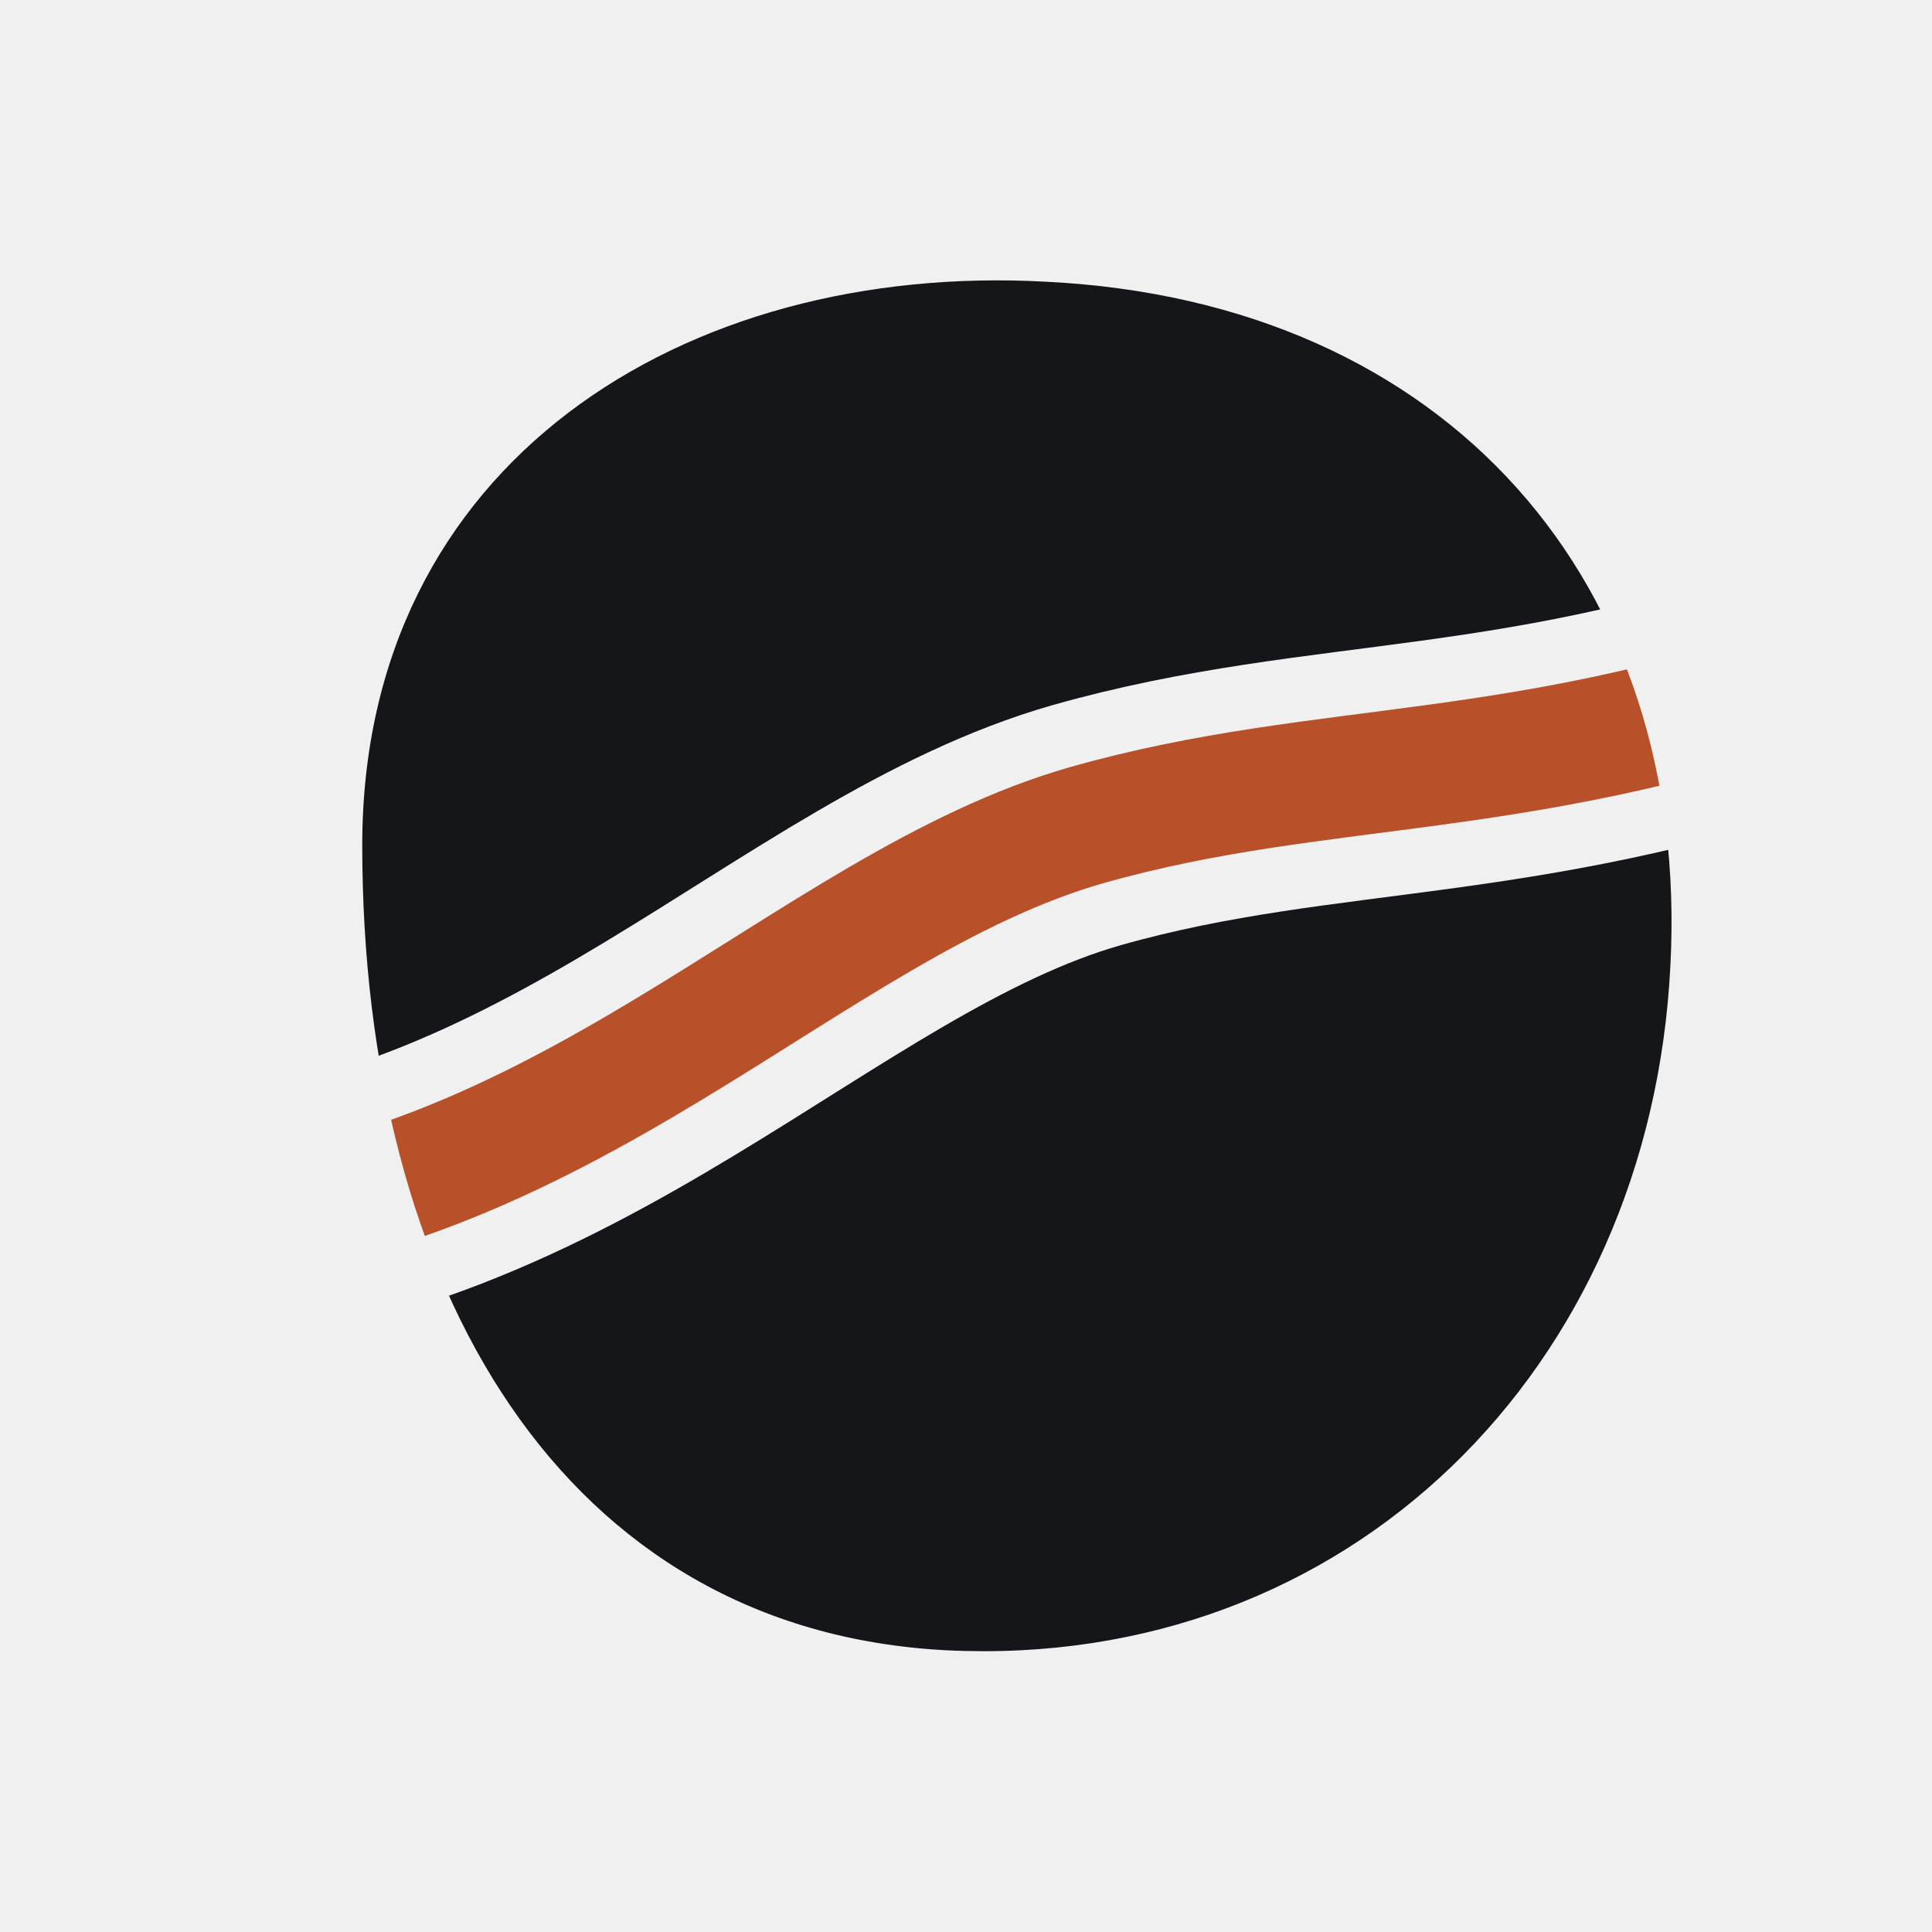
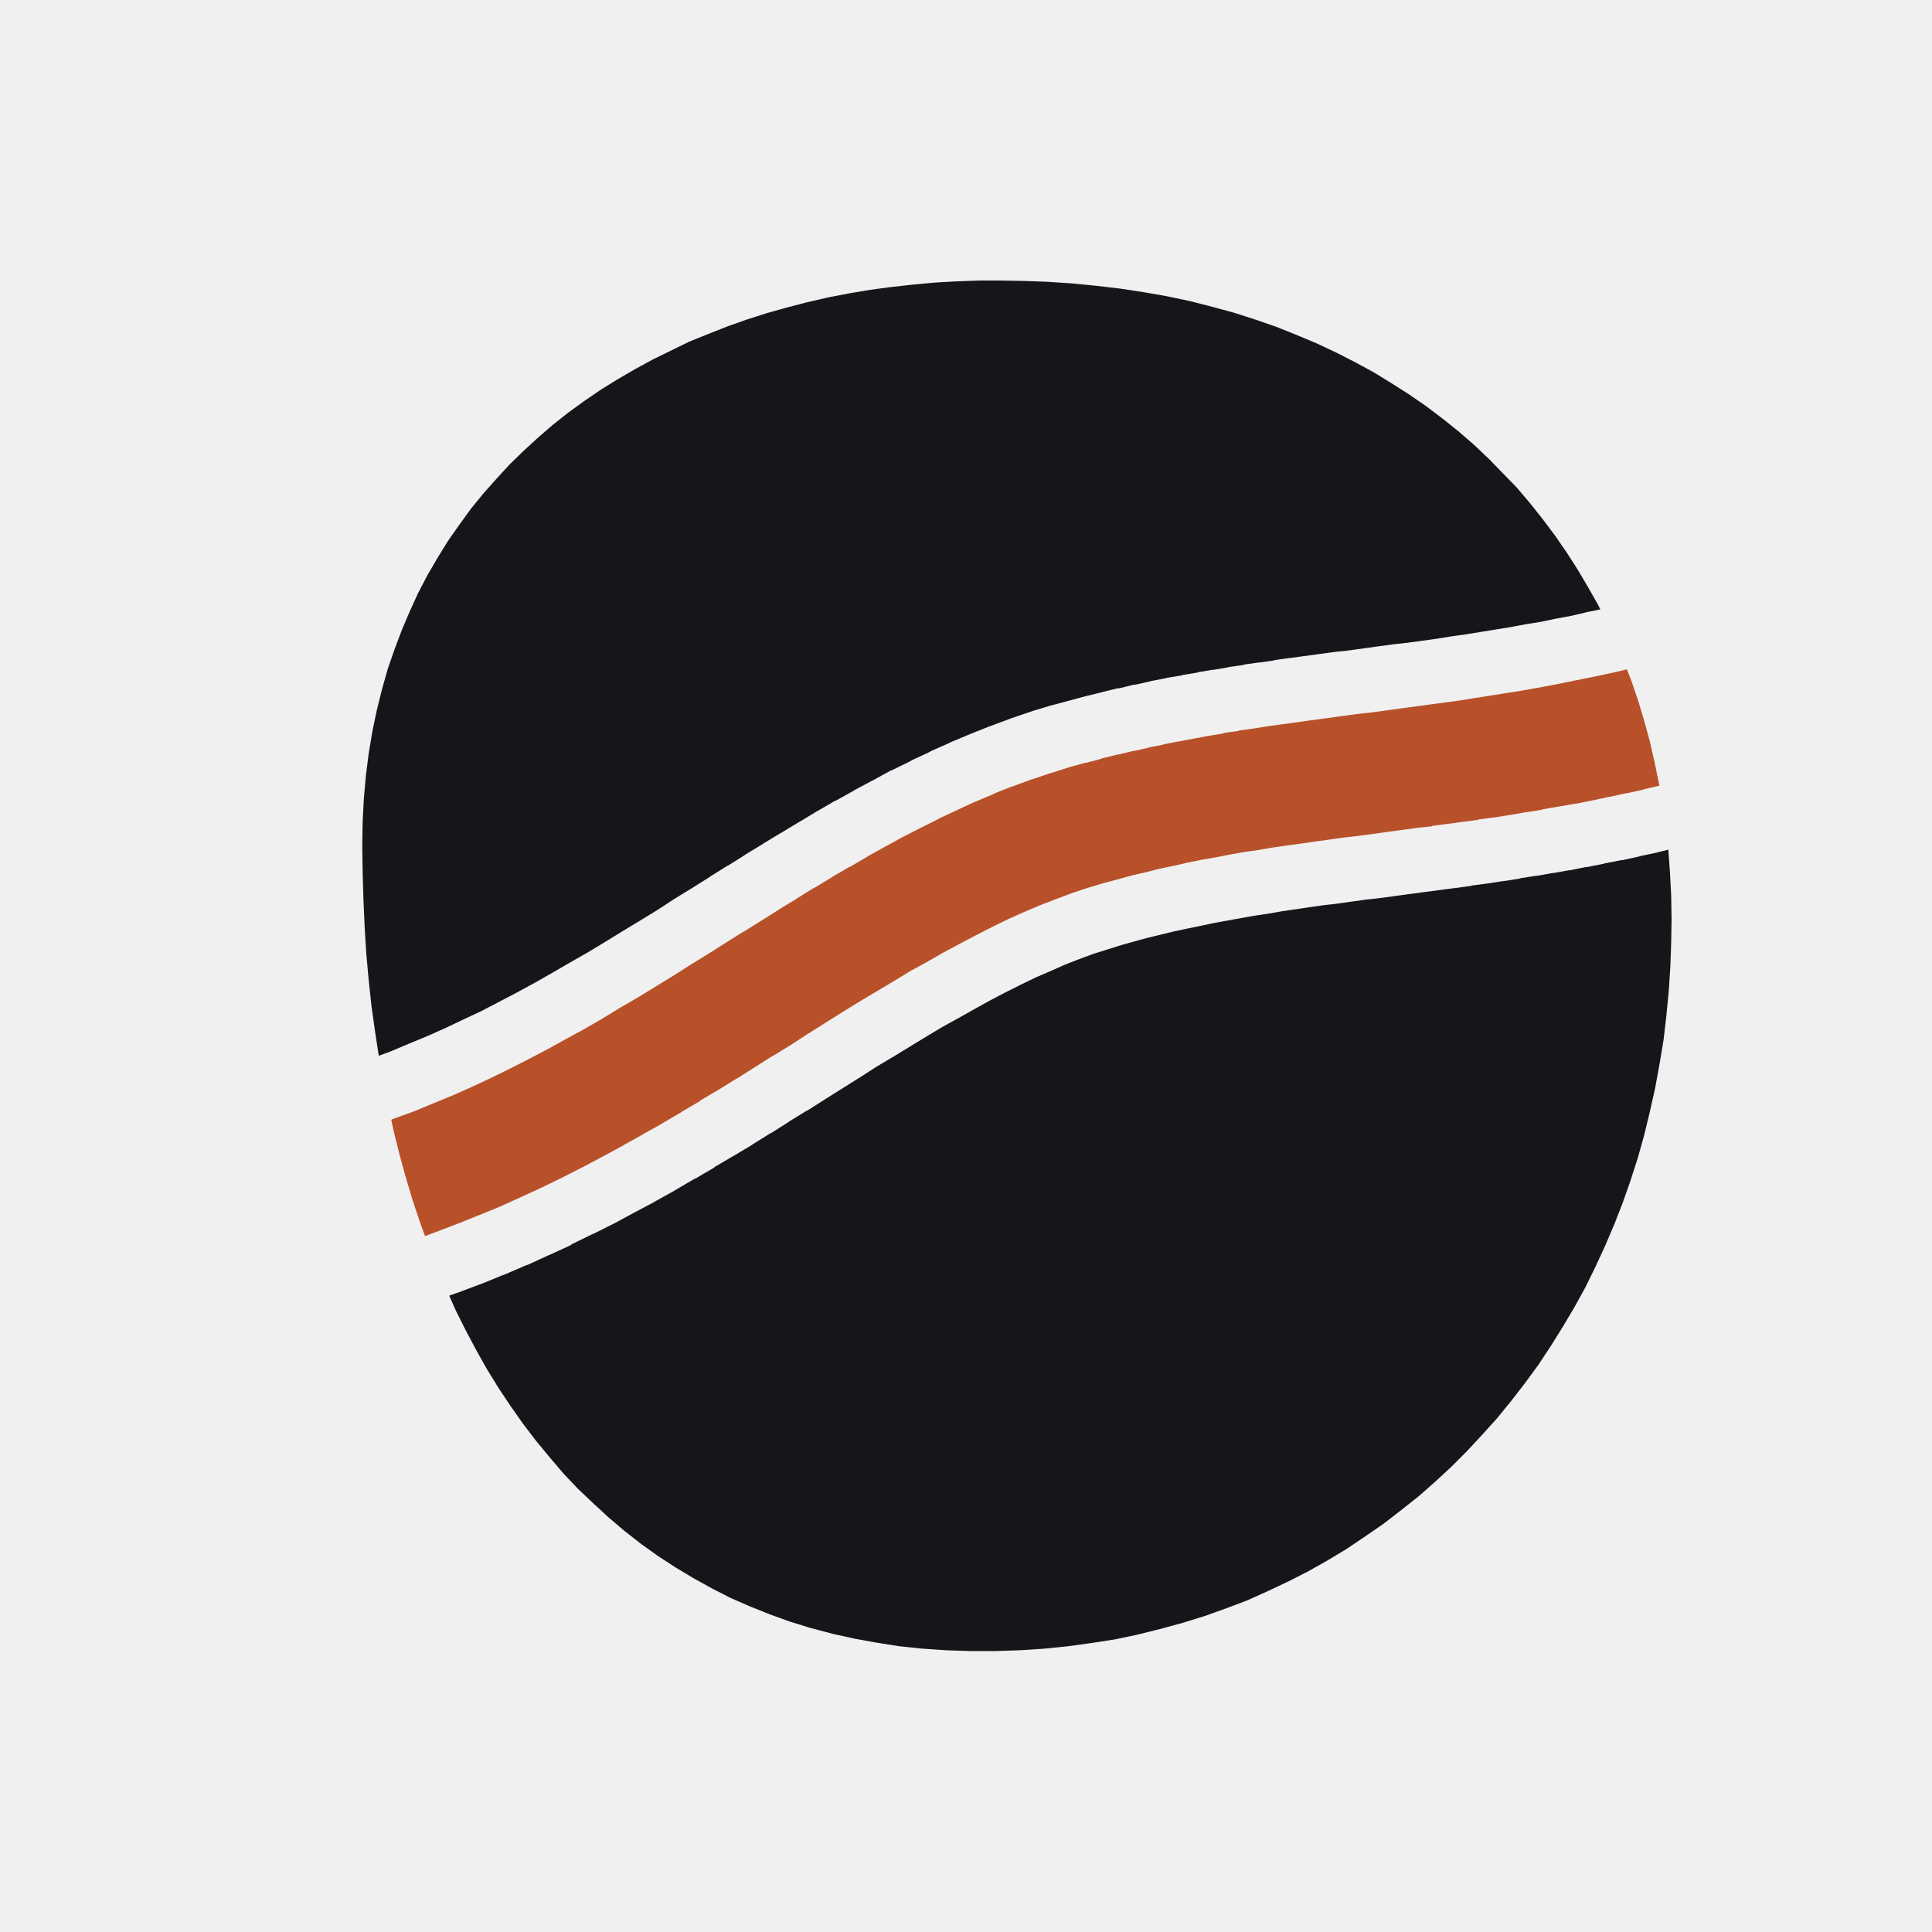
<svg xmlns="http://www.w3.org/2000/svg" viewBox="0 0 48 48">
-   <mask id="pebm" maskUnits="userSpaceOnUse" x="0" y="0" width="48" height="48">
-     <rect width="48" height="48" fill="#fff" />
-     <path d="M4 30.5 C14 30 20 22.5 27 20.5 C33 18.8 38 19.5 46 16.5" stroke="#000" stroke-width="6.2" fill="none" />
-   </mask>
-   <path d="M9 21 C9 11.5 17 6.5 26 7 C36 7.5 42 14.5 41.5 24 C41 34 33.5 41.5 23.5 41 C14 40.5 9 32 9 21 Z" fill="#14161A" mask="url(#pebm)" />
-   <clipPath id="pebc">
-     <path d="M9 21 C9 11.5 17 6.5 26 7 C36 7.5 42 14.5 41.5 24 C41 34 33.5 41.5 23.5 41 C14 40.5 9 32 9 21 Z" />
-   </clipPath>
-   <g clip-path="url(#pebc)">
-     <path d="M4 30.5 C14 30 20 22.5 27 20.5 C33 18.8 38 19.5 46 16.5" stroke="#B8512A" stroke-width="3" fill="none" stroke-linecap="round" />
-   </g>
+   <path d="M9.01 21.68 L9.03 22.36 L9.06 23.03 L9.10 23.69 L9.16 24.35 L9.23 25.00 L9.32 25.64 L9.41 26.23 L9.71 26.12 L10.16 25.93 L10.62 25.74 L11.07 25.54 L11.51 25.33 L11.96 25.12 L12.40 24.89 L12.84 24.66 L13.28 24.42 L13.72 24.17 L14.15 23.92 L14.59 23.67 L15.02 23.41 L15.46 23.14 L15.89 22.88 L16.33 22.61 L16.76 22.33 L17.20 22.06 L17.63 21.79 L17.64 21.78 L18.07 21.51 L18.08 21.51 L18.51 21.24 L18.52 21.23 L18.95 20.97 L18.96 20.96 L19.39 20.70 L19.41 20.69 L19.84 20.43 L19.86 20.42 L20.29 20.16 L20.31 20.15 L20.74 19.90 L20.77 19.89 L21.20 19.65 L21.23 19.63 L21.66 19.40 L21.70 19.38 L22.12 19.15 L22.17 19.13 L22.60 18.92 L22.65 18.89 L23.08 18.69 L23.13 18.66 L23.56 18.47 L23.62 18.44 L24.05 18.26 L24.12 18.23 L24.55 18.06 L24.63 18.03 L25.06 17.87 L25.14 17.84 L25.58 17.69 L25.67 17.66 L26.10 17.53 L26.18 17.51 L26.55 17.41 L26.59 17.40 L26.96 17.30 L27.00 17.29 L27.37 17.20 L27.40 17.19 L27.77 17.10 L27.81 17.10 L28.17 17.01 L28.21 17.01 L28.57 16.93 L28.60 16.92 L28.96 16.85 L28.99 16.84 L29.36 16.78 L29.38 16.77 L29.75 16.71 L29.77 16.70 L30.13 16.64 L30.16 16.64 L30.51 16.58 L30.54 16.57 L30.90 16.52 L30.91 16.51 L31.27 16.46 L31.29 16.46 L31.65 16.41 L31.66 16.40 L32.02 16.35 L32.04 16.35 L32.40 16.30 L32.41 16.30 L32.77 16.25 L32.77 16.25 L33.14 16.20 L33.14 16.20 L33.51 16.16 L33.87 16.11 L34.23 16.06 L34.60 16.01 L34.96 15.97 L35.33 15.92 L35.69 15.87 L36.06 15.81 L36.42 15.76 L36.79 15.70 L37.16 15.64 L37.53 15.58 L37.90 15.51 L38.28 15.45 L38.66 15.37 L39.04 15.30 L39.42 15.21 L39.76 15.14 L39.70 15.02 L39.45 14.58 L39.19 14.14 L38.92 13.72 L38.63 13.30 L38.33 12.90 L38.02 12.51 L37.69 12.12 L37.34 11.76 L36.99 11.40 L36.62 11.05 L36.24 10.72 L35.84 10.40 L35.43 10.09 L35.01 9.80 L34.57 9.52 L34.13 9.25 L33.67 9.00 L33.20 8.76 L32.71 8.53 L32.21 8.32 L31.71 8.12 L31.19 7.94 L30.66 7.77 L30.11 7.62 L29.56 7.48 L28.99 7.36 L28.42 7.26 L27.83 7.17 L27.23 7.10 L26.62 7.04 L26.00 7.00 L25.44 6.98 L24.88 6.97 L24.33 6.97 L23.77 6.99 L23.23 7.02 L22.69 7.07 L22.15 7.13 L21.62 7.20 L21.09 7.29 L20.57 7.39 L20.05 7.51 L19.55 7.64 L19.05 7.78 L18.55 7.94 L18.07 8.11 L17.59 8.30 L17.12 8.49 L16.67 8.71 L16.22 8.93 L15.78 9.17 L15.35 9.42 L14.93 9.68 L14.52 9.96 L14.12 10.25 L13.74 10.55 L13.37 10.87 L13.01 11.20 L12.66 11.54 L12.33 11.90 L12.01 12.26 L11.70 12.64 L11.41 13.04 L11.13 13.44 L10.87 13.86 L10.62 14.29 L10.39 14.73 L10.18 15.19 L9.98 15.66 L9.80 16.14 L9.63 16.63 L9.49 17.13 L9.36 17.65 L9.25 18.18 L9.16 18.72 L9.09 19.27 L9.04 19.84 L9.01 20.41 L9.00 21.00 Z M11.32 32.55 L11.57 33.05 L11.83 33.54 L12.10 34.02 L12.39 34.49 L12.69 34.94 L13.00 35.38 L13.32 35.80 L13.66 36.21 L14.00 36.61 L14.36 36.99 L14.74 37.35 L15.12 37.70 L15.52 38.04 L15.93 38.36 L16.35 38.66 L16.78 38.94 L17.23 39.21 L17.68 39.46 L18.15 39.70 L18.63 39.91 L19.13 40.11 L19.63 40.29 L20.15 40.45 L20.68 40.59 L21.22 40.71 L21.77 40.81 L22.34 40.90 L22.91 40.96 L23.50 41.00 L24.12 41.02 L24.74 41.02 L25.34 41.00 L25.95 40.96 L26.54 40.90 L27.12 40.82 L27.70 40.73 L28.27 40.61 L28.83 40.47 L29.38 40.32 L29.93 40.15 L30.46 39.96 L30.99 39.76 L31.50 39.53 L32.01 39.29 L32.50 39.04 L32.98 38.77 L33.46 38.48 L33.92 38.17 L34.37 37.86 L34.81 37.52 L35.24 37.18 L35.66 36.81 L36.06 36.44 L36.45 36.05 L36.83 35.64 L37.20 35.23 L37.55 34.80 L37.89 34.36 L38.22 33.91 L38.53 33.44 L38.83 32.96 L39.12 32.47 L39.39 31.98 L39.64 31.47 L39.88 30.95 L40.11 30.41 L40.32 29.87 L40.51 29.33 L40.69 28.77 L40.85 28.20 L40.99 27.62 L41.12 27.04 L41.23 26.44 L41.33 25.84 L41.40 25.24 L41.46 24.62 L41.50 24.00 L41.52 23.41 L41.53 22.83 L41.52 22.25 L41.49 21.68 L41.45 21.12 L41.45 21.11 L41.20 21.17 L41.17 21.18 L40.75 21.27 L40.72 21.28 L40.31 21.37 L40.28 21.37 L39.87 21.45 L39.84 21.46 L39.44 21.54 L39.41 21.54 L39.01 21.62 L38.99 21.62 L38.59 21.69 L38.57 21.69 L38.18 21.76 L38.15 21.76 L37.77 21.82 L37.75 21.83 L37.36 21.89 L37.34 21.89 L36.96 21.95 L36.95 21.95 L36.57 22.00 L36.55 22.01 L36.18 22.06 L36.17 22.06 L35.79 22.11 L35.79 22.11 L35.41 22.16 L35.41 22.16 L35.04 22.21 L35.03 22.21 L34.67 22.26 L34.30 22.31 L33.94 22.35 L33.58 22.40 L33.23 22.45 L32.88 22.49 L32.53 22.54 L32.19 22.59 L31.85 22.64 L31.51 22.70 L31.17 22.75 L30.83 22.81 L30.50 22.87 L30.17 22.93 L29.84 23.00 L29.50 23.07 L29.17 23.14 L28.84 23.22 L28.51 23.30 L28.18 23.39 L27.86 23.48 L27.51 23.59 L27.16 23.70 L26.81 23.83 L26.45 23.97 L26.09 24.13 L25.72 24.29 L25.35 24.47 L24.97 24.66 L24.59 24.86 L24.21 25.07 L23.82 25.29 L23.42 25.51 L23.02 25.75 L22.61 26.00 L22.20 26.25 L21.78 26.50 L21.36 26.77 L20.93 27.04 L20.50 27.31 L20.06 27.59 L20.05 27.59 L19.61 27.86 L19.60 27.87 L19.16 28.15 L19.15 28.15 L18.70 28.43 L18.69 28.44 L18.24 28.71 L18.22 28.72 L17.76 28.99 L17.74 29.01 L17.28 29.28 L17.25 29.29 L16.79 29.56 L16.76 29.58 L16.29 29.84 L16.26 29.86 L15.79 30.11 L15.75 30.13 L15.27 30.39 L15.23 30.41 L14.75 30.65 L14.70 30.67 L14.21 30.91 L14.17 30.94 L13.67 31.17 L13.62 31.19 L13.12 31.42 L13.06 31.44 L12.55 31.66 L12.49 31.68 L11.98 31.89 L11.92 31.91 L11.39 32.11 L11.33 32.13 L11.16 32.19 Z" fill="#14161A" />
+   <path d="M10.80 30.62 L10.83 30.61 L11.35 30.41 L11.38 30.40 L11.90 30.19 L11.93 30.18 L12.44 29.97 L12.46 29.96 L12.97 29.73 L12.99 29.72 L13.49 29.49 L13.51 29.48 L14.00 29.24 L14.02 29.23 L14.51 28.98 L14.53 28.97 L15.00 28.72 L15.02 28.71 L15.50 28.45 L15.51 28.44 L15.98 28.18 L15.99 28.17 L16.46 27.91 L16.47 27.90 L16.93 27.63 L16.94 27.62 L17.40 27.35 L17.40 27.34 L17.86 27.07 L17.86 27.07 L18.31 26.79 L18.32 26.79 L18.76 26.51 L18.76 26.51 L19.20 26.23 L19.21 26.23 L19.65 25.96 L20.08 25.68 L20.51 25.41 L20.94 25.14 L21.36 24.88 L21.78 24.63 L22.20 24.38 L22.61 24.13 L23.03 23.90 L23.43 23.67 L23.84 23.45 L24.24 23.24 L24.65 23.03 L25.04 22.84 L25.44 22.66 L25.84 22.49 L26.23 22.34 L26.63 22.19 L27.02 22.06 L27.42 21.94 L27.76 21.85 L28.12 21.75 L28.47 21.67 L28.82 21.58 L29.17 21.51 L29.51 21.43 L29.86 21.36 L30.21 21.30 L30.56 21.23 L30.90 21.17 L31.25 21.12 L31.60 21.06 L31.95 21.01 L32.31 20.96 L32.66 20.91 L33.02 20.86 L33.37 20.81 L33.73 20.77 L34.10 20.72 L34.46 20.67 L34.83 20.62 L34.83 20.62 L35.20 20.57 L35.20 20.57 L35.57 20.53 L35.58 20.52 L35.95 20.47 L35.96 20.47 L36.33 20.42 L36.34 20.42 L36.72 20.37 L36.73 20.36 L37.11 20.31 L37.12 20.31 L37.50 20.25 L37.51 20.25 L37.90 20.18 L37.91 20.18 L38.30 20.12 L38.31 20.11 L38.71 20.04 L38.72 20.04 L39.12 19.97 L39.14 19.97 L39.54 19.89 L39.55 19.89 L39.96 19.80 L39.98 19.80 L40.39 19.71 L40.41 19.71 L40.82 19.62 L40.84 19.61 L41.23 19.52 L41.22 19.48 L41.11 18.95 L40.99 18.42 L40.85 17.91 L40.70 17.41 L40.53 16.91 L40.42 16.63 L40.17 16.69 L39.76 16.78 L39.36 16.86 L38.97 16.94 L38.57 17.02 L38.19 17.09 L37.80 17.16 L37.42 17.22 L37.04 17.28 L36.66 17.34 L36.29 17.40 L35.92 17.45 L35.55 17.50 L35.18 17.55 L34.81 17.60 L34.44 17.65 L34.08 17.70 L33.71 17.74 L33.35 17.79 L33.34 17.79 L32.98 17.84 L32.98 17.84 L32.62 17.89 L32.61 17.89 L32.25 17.94 L32.25 17.94 L31.89 17.99 L31.88 17.99 L31.52 18.04 L31.51 18.04 L31.15 18.10 L31.14 18.10 L30.78 18.15 L30.77 18.16 L30.41 18.21 L30.40 18.22 L30.04 18.28 L30.03 18.28 L29.67 18.35 L29.66 18.35 L29.29 18.42 L29.28 18.42 L28.92 18.49 L28.90 18.50 L28.54 18.57 L28.52 18.58 L28.16 18.66 L28.14 18.66 L27.77 18.75 L27.75 18.75 L27.38 18.84 L27.37 18.85 L26.99 18.95 L26.97 18.95 L26.60 19.05 L26.57 19.06 L26.13 19.20 L26.09 19.21 L25.65 19.36 L25.61 19.37 L25.18 19.53 L25.14 19.54 L24.71 19.71 L24.68 19.73 L24.25 19.91 L24.22 19.92 L23.79 20.12 L23.77 20.13 L23.34 20.33 L23.31 20.35 L22.89 20.56 L22.87 20.57 L22.44 20.79 L22.42 20.80 L22.00 21.03 L21.98 21.04 L21.55 21.28 L21.54 21.29 L21.11 21.54 L21.10 21.54 L20.67 21.79 L20.66 21.80 L20.23 22.06 L20.22 22.06 L19.80 22.32 L19.79 22.33 L19.36 22.59 L19.35 22.60 L18.92 22.87 L18.92 22.87 L18.49 23.14 L18.48 23.14 L18.05 23.41 L17.61 23.69 L17.17 23.96 L16.73 24.24 L16.29 24.51 L15.85 24.78 L15.40 25.04 L14.96 25.31 L14.51 25.57 L14.05 25.82 L13.60 26.07 L13.14 26.31 L12.67 26.55 L12.20 26.78 L11.73 27.00 L11.26 27.21 L10.77 27.41 L10.29 27.61 L9.79 27.79 L9.72 27.82 L9.78 28.10 L9.93 28.70 L10.09 29.28 L10.26 29.85 L10.45 30.41 L10.56 30.71 Z" fill="#B8512A" />
</svg>
